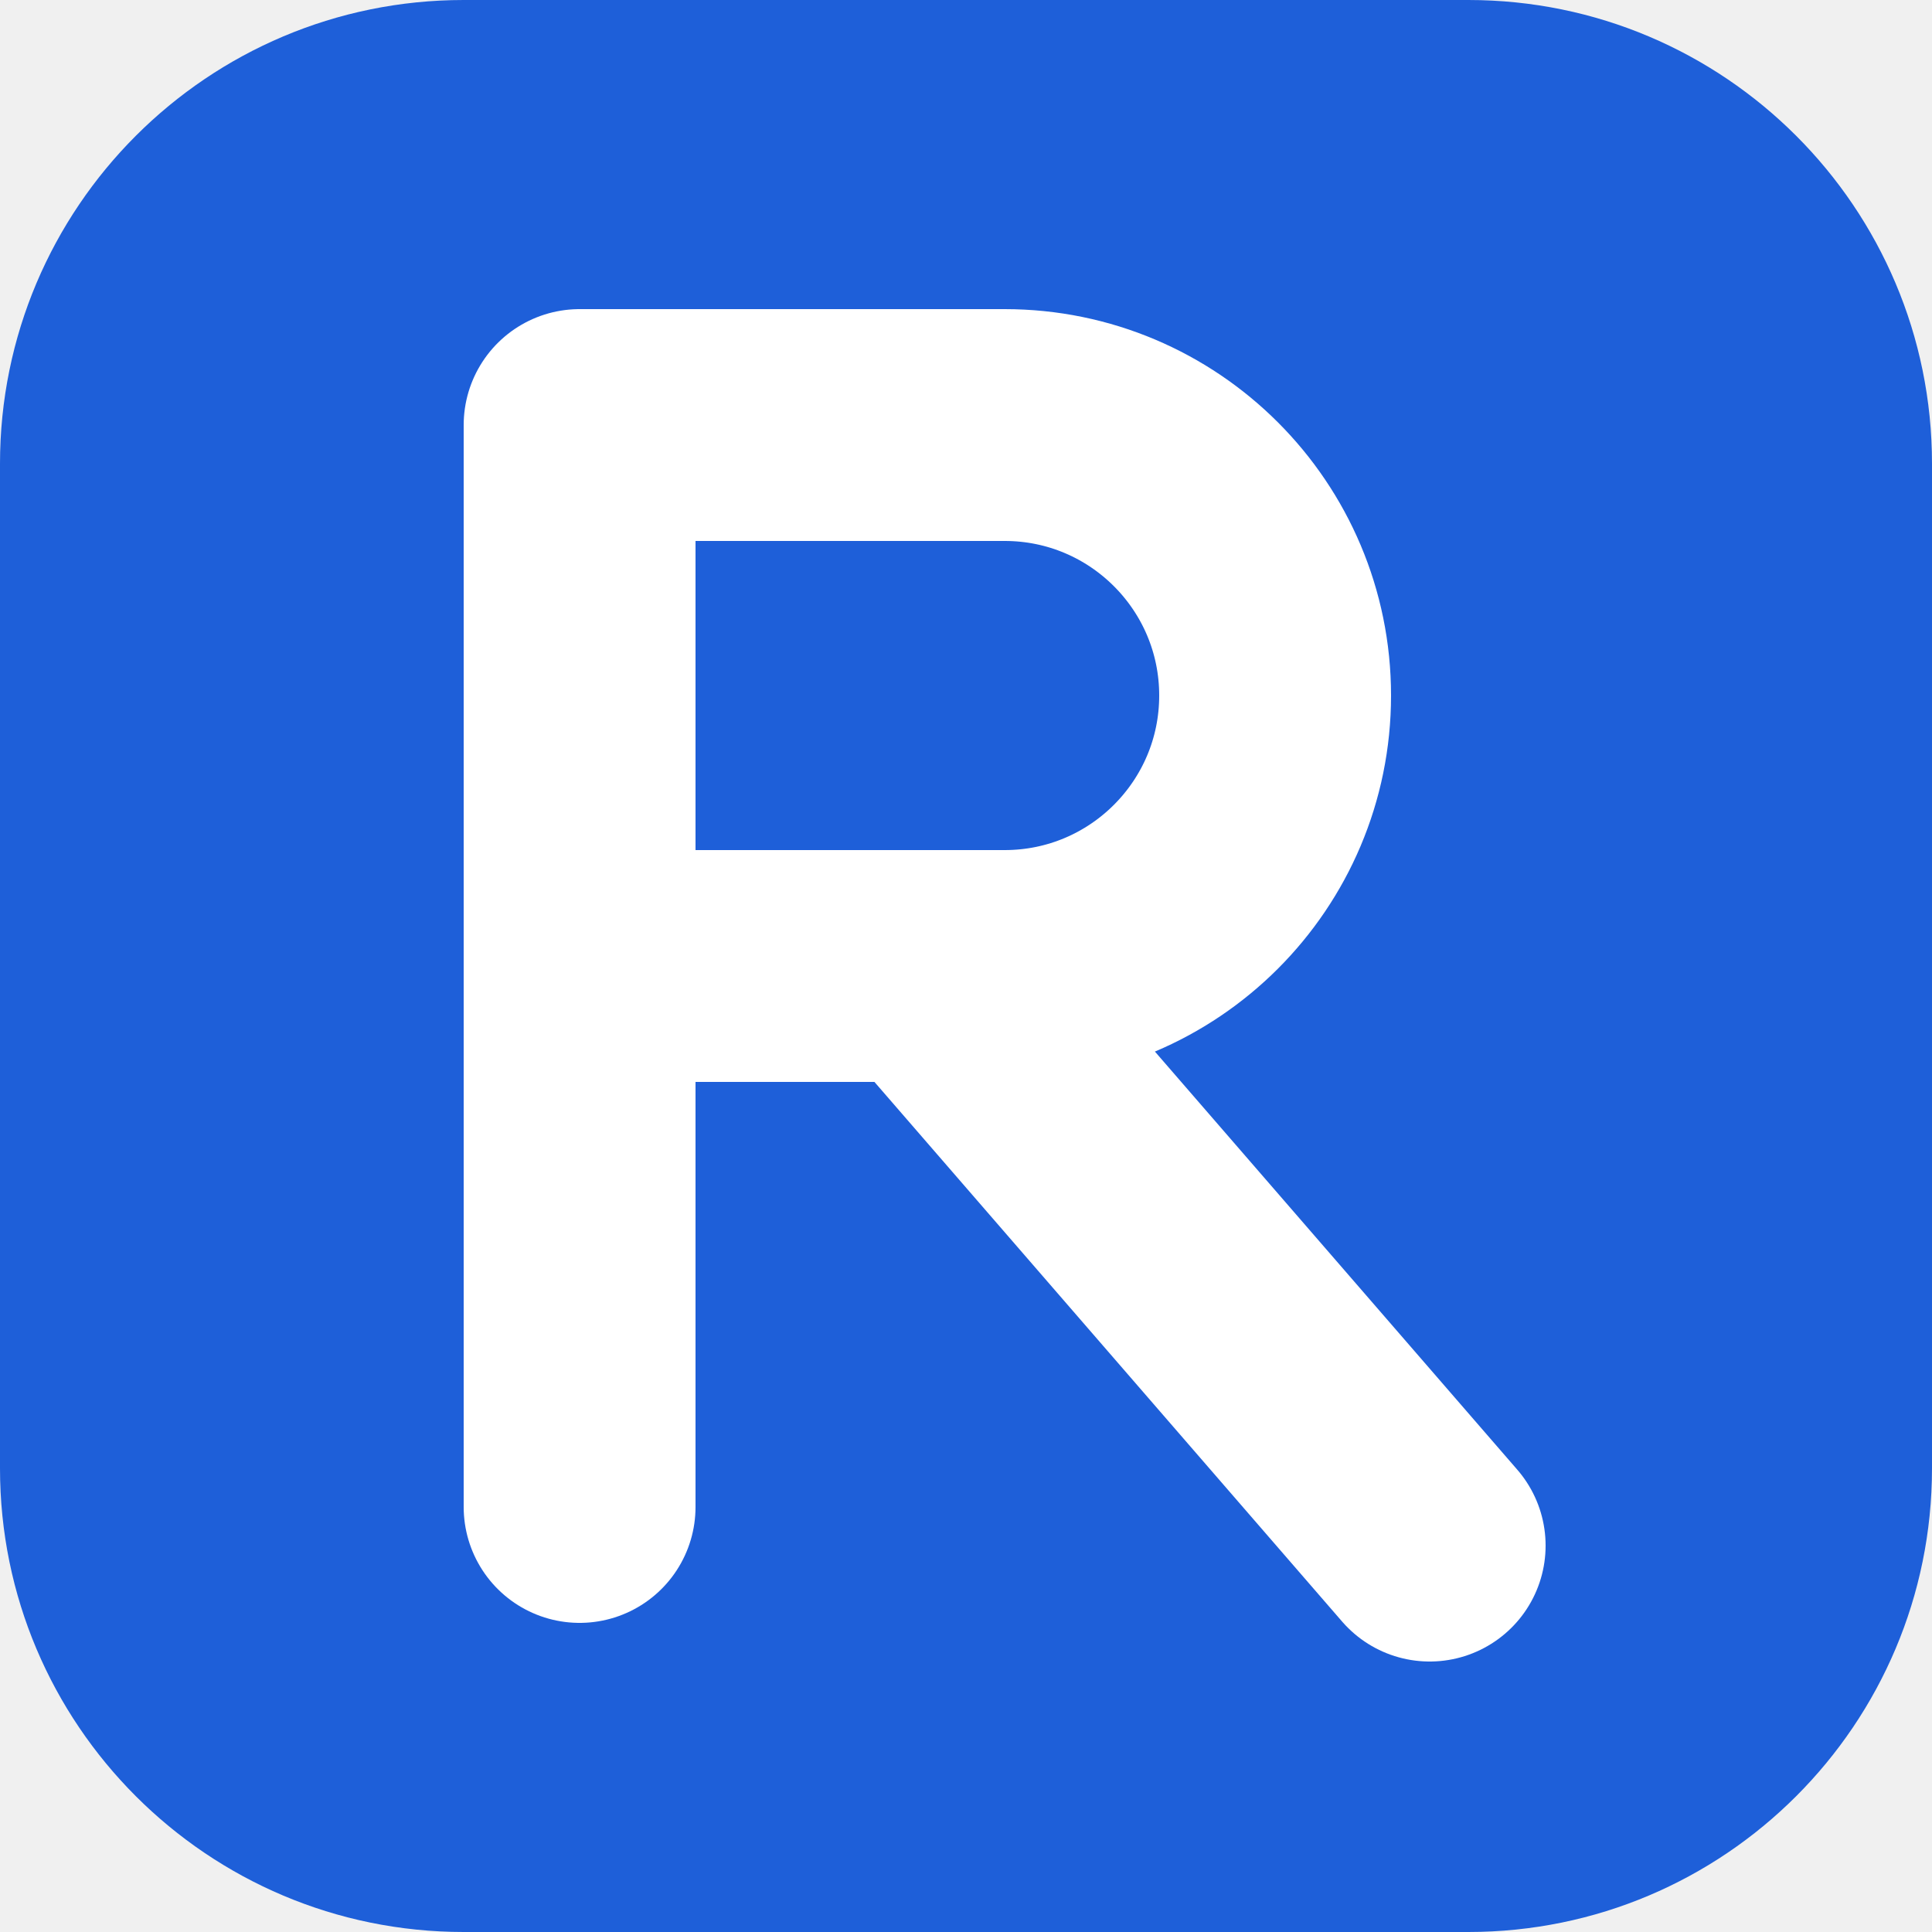
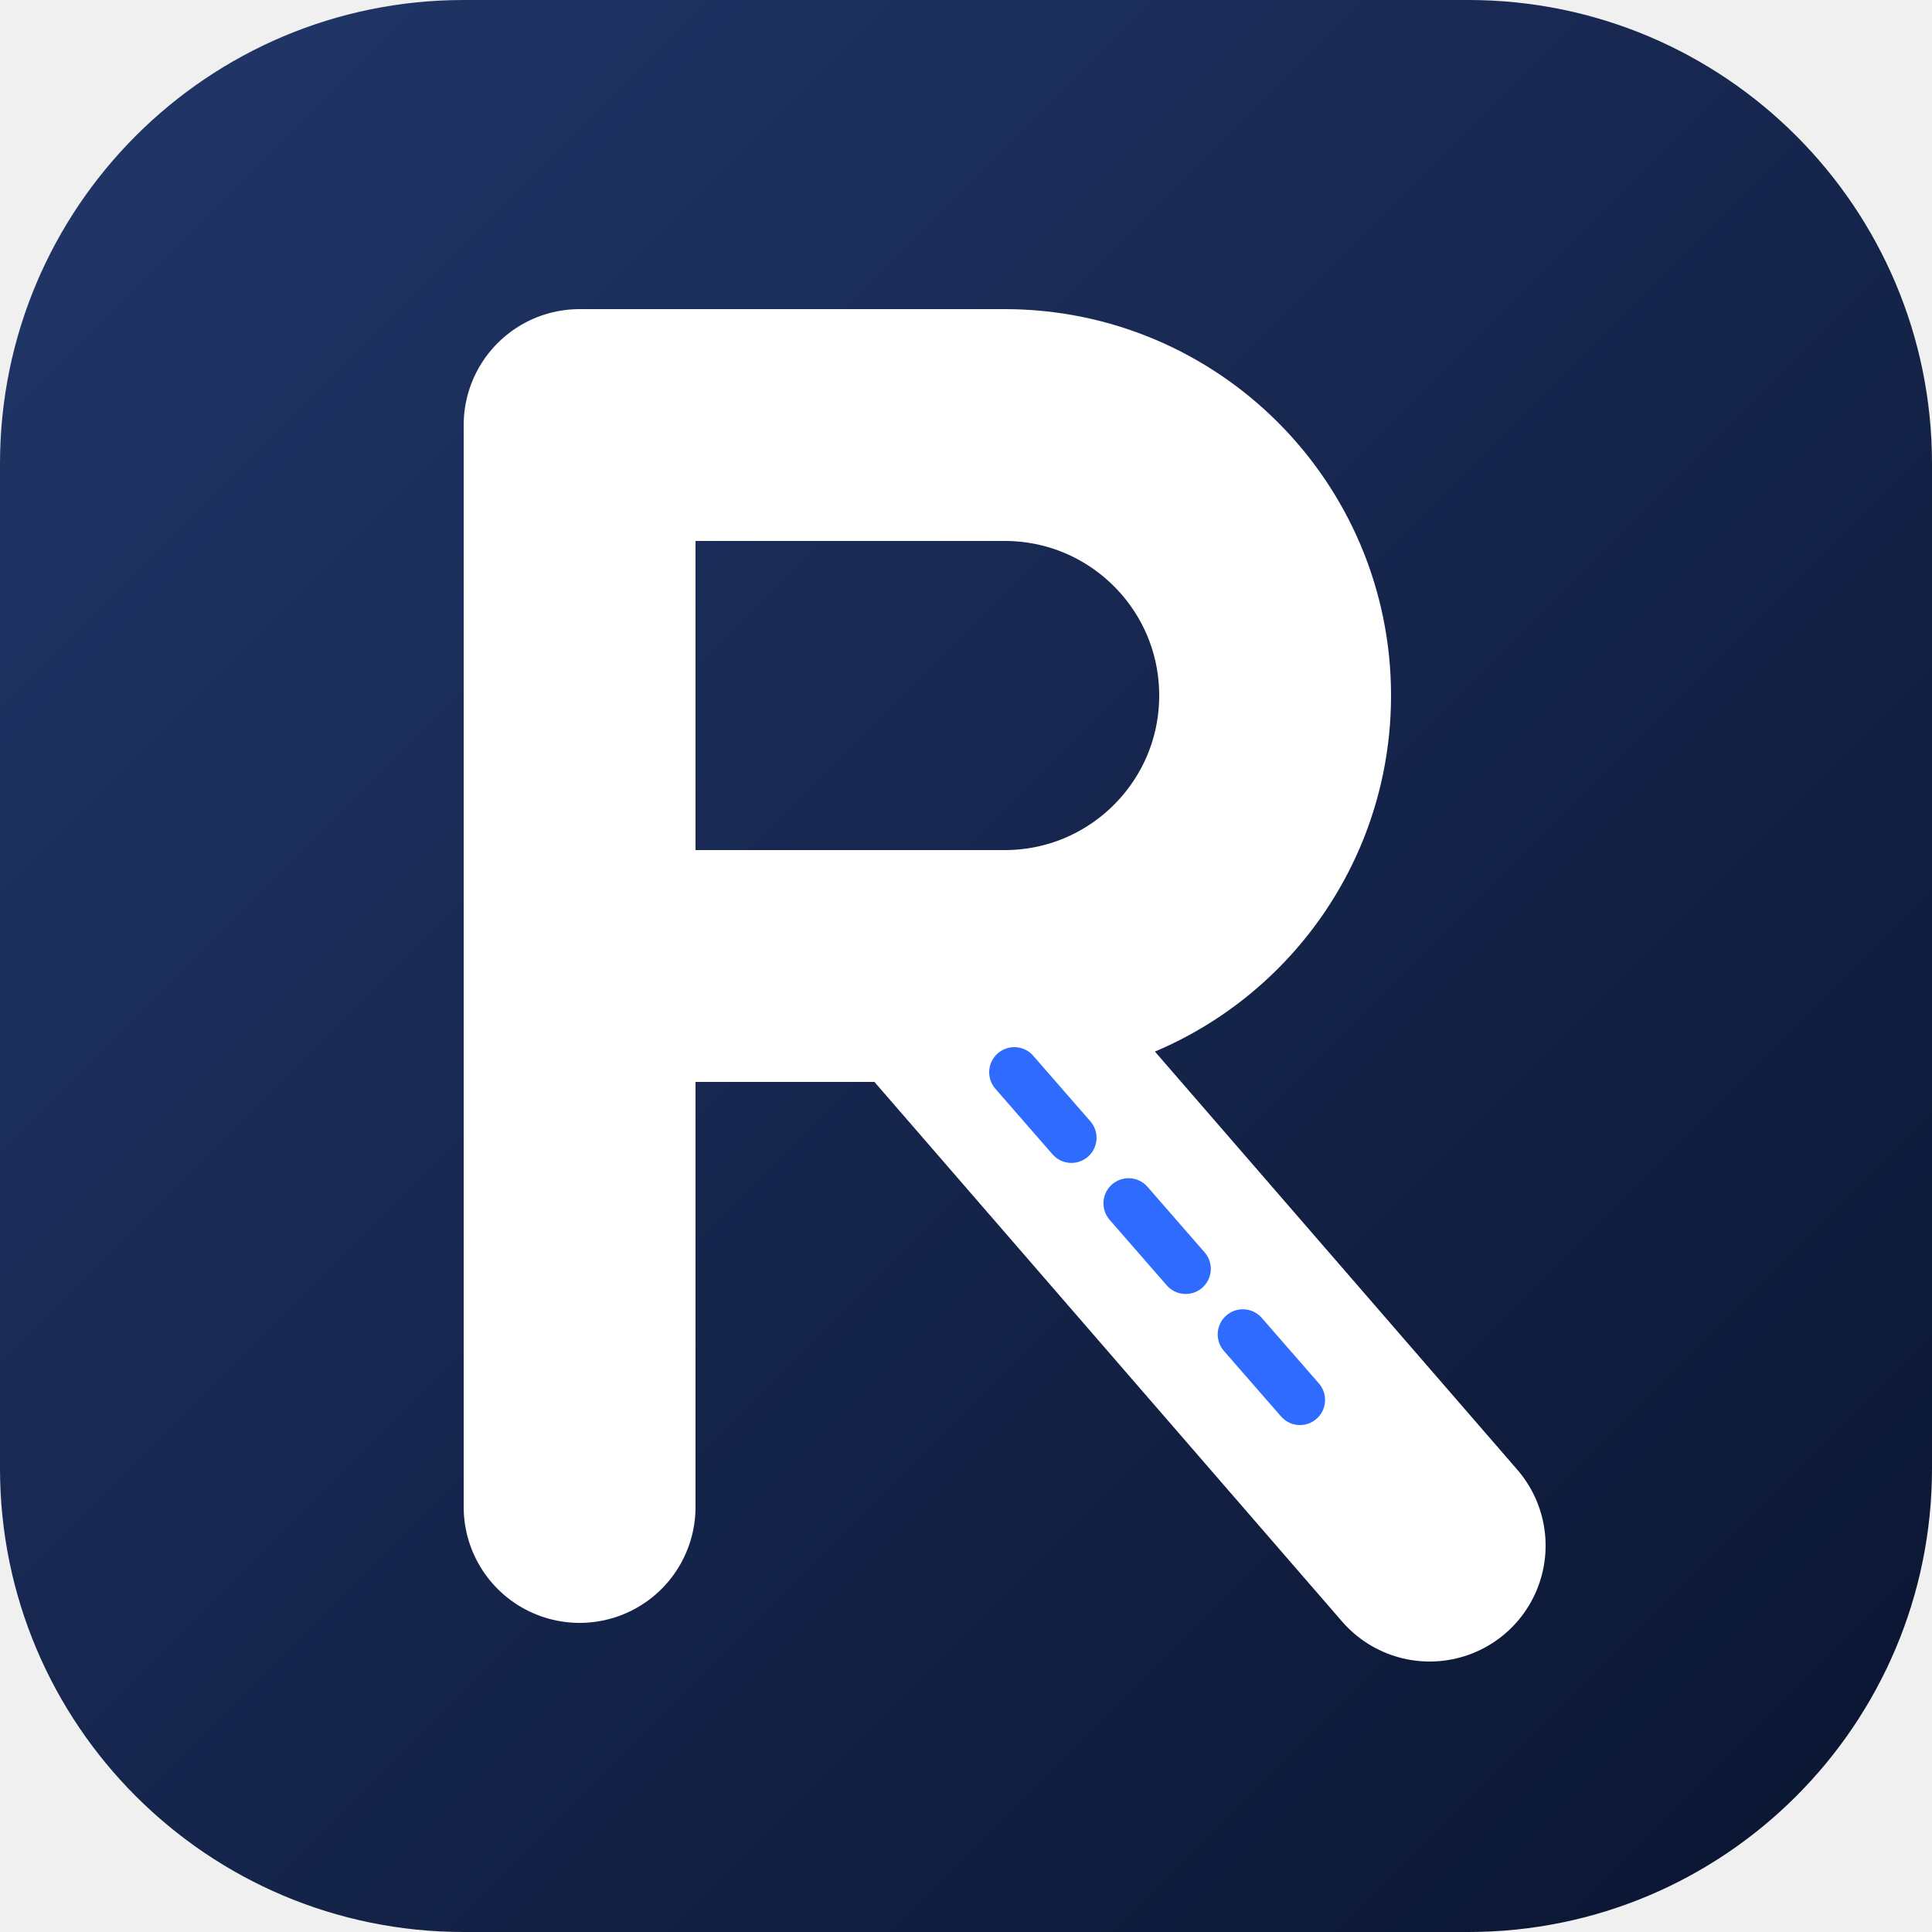
<svg xmlns="http://www.w3.org/2000/svg" viewBox="0 0 100 100">
-   <rect width="100" height="100" rx="24" fill="#1E5FD9" />
+   <defs>
+     <linearGradient id="t" x1="0" y1="0" x2="1" y2="1">
+       <stop offset="0" stop-color="#22376A" />
+       <stop offset="1" stop-color="#0A1430" />
+     </linearGradient>
+   </defs>
+   <rect width="100" height="100" rx="24" fill="url(#t)" />
  <g fill="none" stroke="#fff" stroke-width="12" stroke-linecap="round" stroke-linejoin="round">
    <path d="M30 78 V22 H52 A14 14 0 0 1 52 50 H30" />
    <path d="M48 50 L74 80" />
  </g>
+   <path d="M52.5 55.5 L69.5 75" fill="none" stroke="#2F6BFF" stroke-width="2.6" stroke-linecap="round" stroke-dasharray="4.5 4.5" />
</svg>
